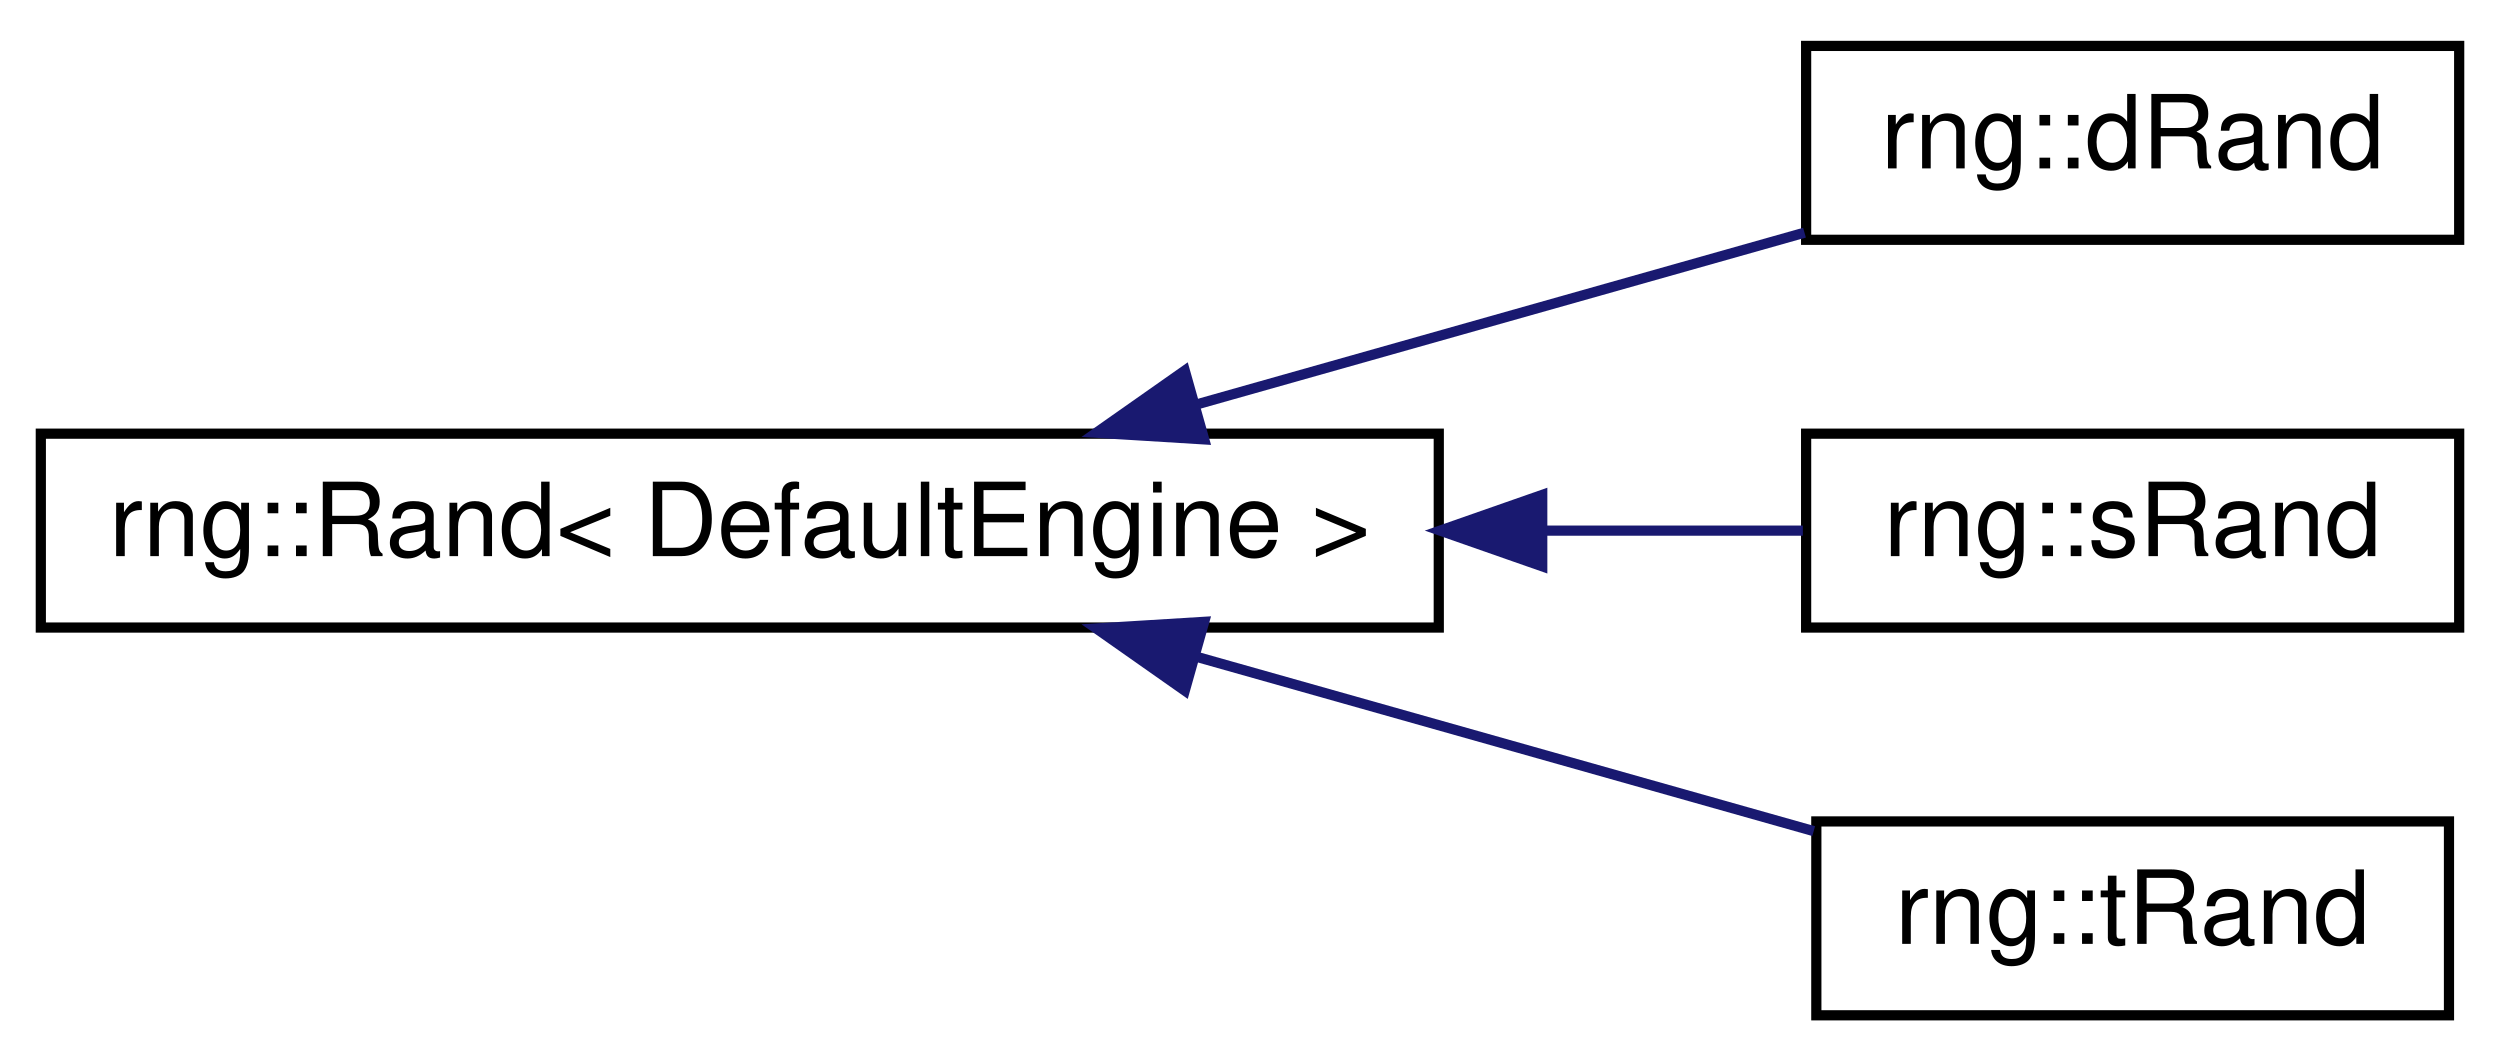
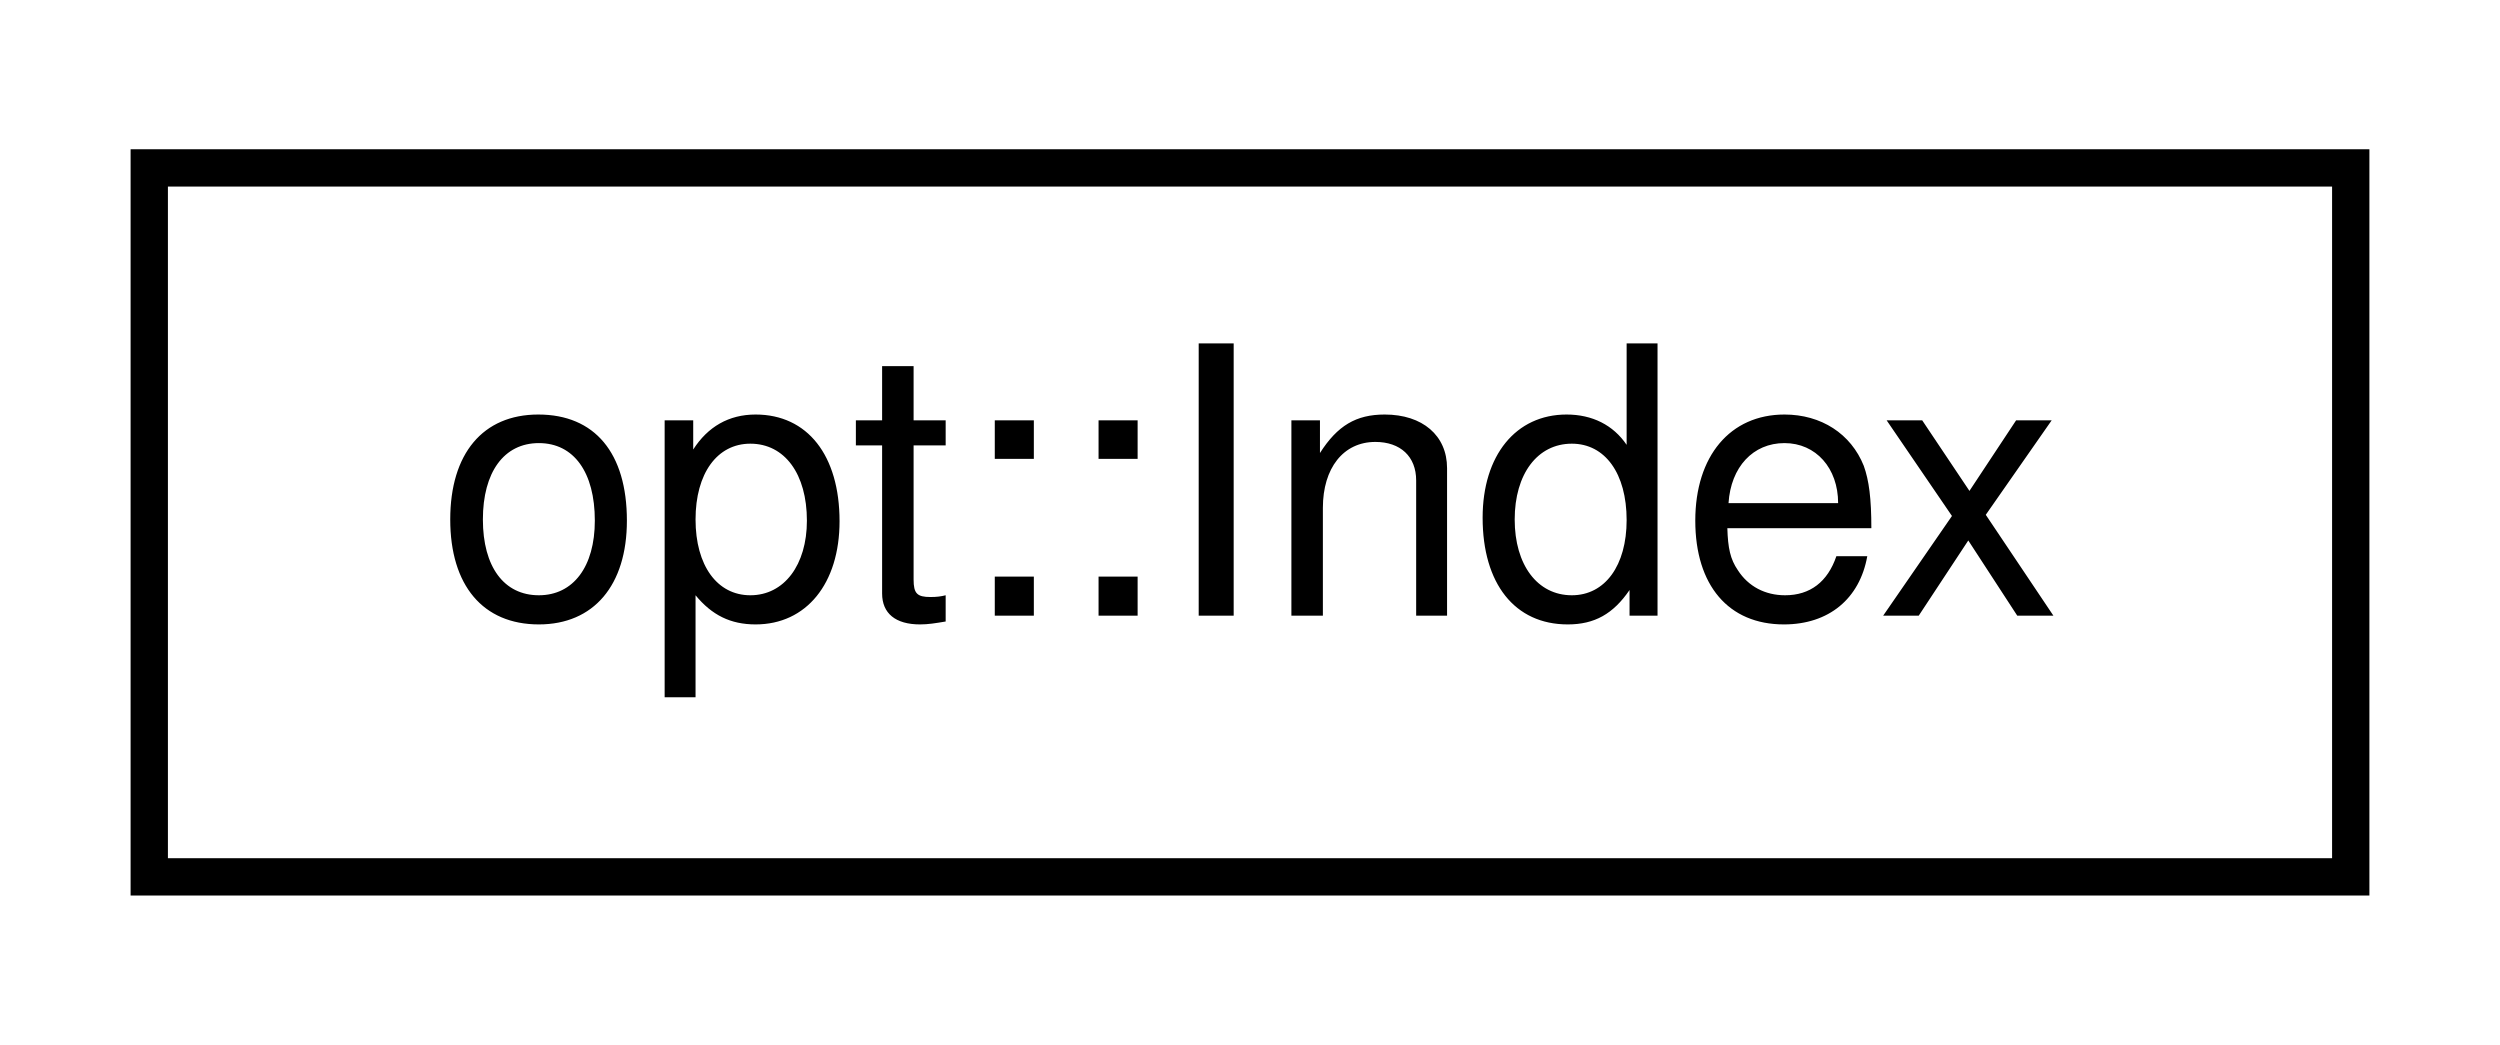
- <svg xmlns="http://www.w3.org/2000/svg" xmlns:xlink="http://www.w3.org/1999/xlink" width="245pt" height="104pt" viewBox="0.00 0.00 245.00 104.00">
-   <g id="graph0" class="graph" transform="scale(1 1) rotate(0) translate(4 100)">
+ <svg xmlns="http://www.w3.org/2000/svg" xmlns:xlink="http://www.w3.org/1999/xlink" width="67pt" height="28pt" viewBox="0.00 0.00 67.00 28.00">
+   <g id="graph0" class="graph" transform="scale(1 1) rotate(0) translate(4 24)">
    <g id="node1" class="node">
      <g id="a_node1">
-         <a xlink:href="structrng_1_1_rand.html" target="_top" xlink:title=" ">
-           <polygon fill="none" stroke="black" points="0,-38.5 0,-57.5 137,-57.5 137,-38.5 0,-38.5" />
-           <text text-anchor="middle" x="68.5" y="-45.5" font-family="Helvetica,sans-Serif" font-size="10.00">rng::Rand&lt; DefaultEngine &gt;</text>
+         <a xlink:href="structopt_1_1_index.html" target="_top" xlink:title="Constant compile-time variant index object. This allows retrieving types from a variant argument with...">
+           <polygon fill="none" stroke="black" points="0,-0.5 0,-19.5 59,-19.5 59,-0.5 0,-0.5" />
+           <text text-anchor="middle" x="29.5" y="-7.5" font-family="Helvetica,sans-Serif" font-size="10.00">opt::Index</text>
        </a>
      </g>
    </g>
-     <g id="node2" class="node">
-       <g id="a_node2">
-         <a xlink:href="structrng_1_1d_rand.html" target="_top" xlink:title="Random number getter that uses the system random_device to seed the default random engine.">
-           <polygon fill="none" stroke="black" points="173,-76.5 173,-95.5 237,-95.5 237,-76.5 173,-76.5" />
-           <text text-anchor="middle" x="205" y="-83.5" font-family="Helvetica,sans-Serif" font-size="10.00">rng::dRand</text>
-         </a>
-       </g>
-     </g>
-     <g id="edge1" class="edge">
-       <path fill="none" stroke="midnightblue" d="M113.29,-60.37C132.72,-65.86 155.15,-72.2 172.84,-77.2" />
-       <polygon fill="midnightblue" stroke="midnightblue" points="114.01,-56.94 103.44,-57.59 112.11,-63.68 114.01,-56.94" />
-     </g>
-     <g id="node3" class="node">
-       <g id="a_node3">
-         <a xlink:href="structrng_1_1s_rand.html" target="_top" xlink:title="Random number getter that uses given integers to seed the default random engine.">
-           <polygon fill="none" stroke="black" points="173,-38.5 173,-57.5 237,-57.5 237,-38.5 173,-38.5" />
-           <text text-anchor="middle" x="205" y="-45.5" font-family="Helvetica,sans-Serif" font-size="10.00">rng::sRand</text>
-         </a>
-       </g>
-     </g>
-     <g id="edge2" class="edge">
-       <path fill="none" stroke="midnightblue" d="M147.3,-48C156.23,-48 164.91,-48 172.68,-48" />
-       <polygon fill="midnightblue" stroke="midnightblue" points="147.14,-44.5 137.14,-48 147.14,-51.5 147.14,-44.5" />
-     </g>
-     <g id="node4" class="node">
-       <g id="a_node4">
-         <a xlink:href="structrng_1_1t_rand.html" target="_top" xlink:title="Random number getter that uses time to seed the default random engine.">
-           <polygon fill="none" stroke="black" points="174,-0.5 174,-19.5 236,-19.5 236,-0.5 174,-0.5" />
-           <text text-anchor="middle" x="205" y="-7.5" font-family="Helvetica,sans-Serif" font-size="10.00">rng::tRand</text>
-         </a>
-       </g>
-     </g>
-     <g id="edge3" class="edge">
-       <path fill="none" stroke="midnightblue" d="M113.17,-35.66C132.96,-30.07 155.88,-23.6 173.74,-18.55" />
-       <polygon fill="midnightblue" stroke="midnightblue" points="112.11,-32.32 103.44,-38.41 114.01,-39.06 112.11,-32.32" />
-     </g>
  </g>
</svg>
